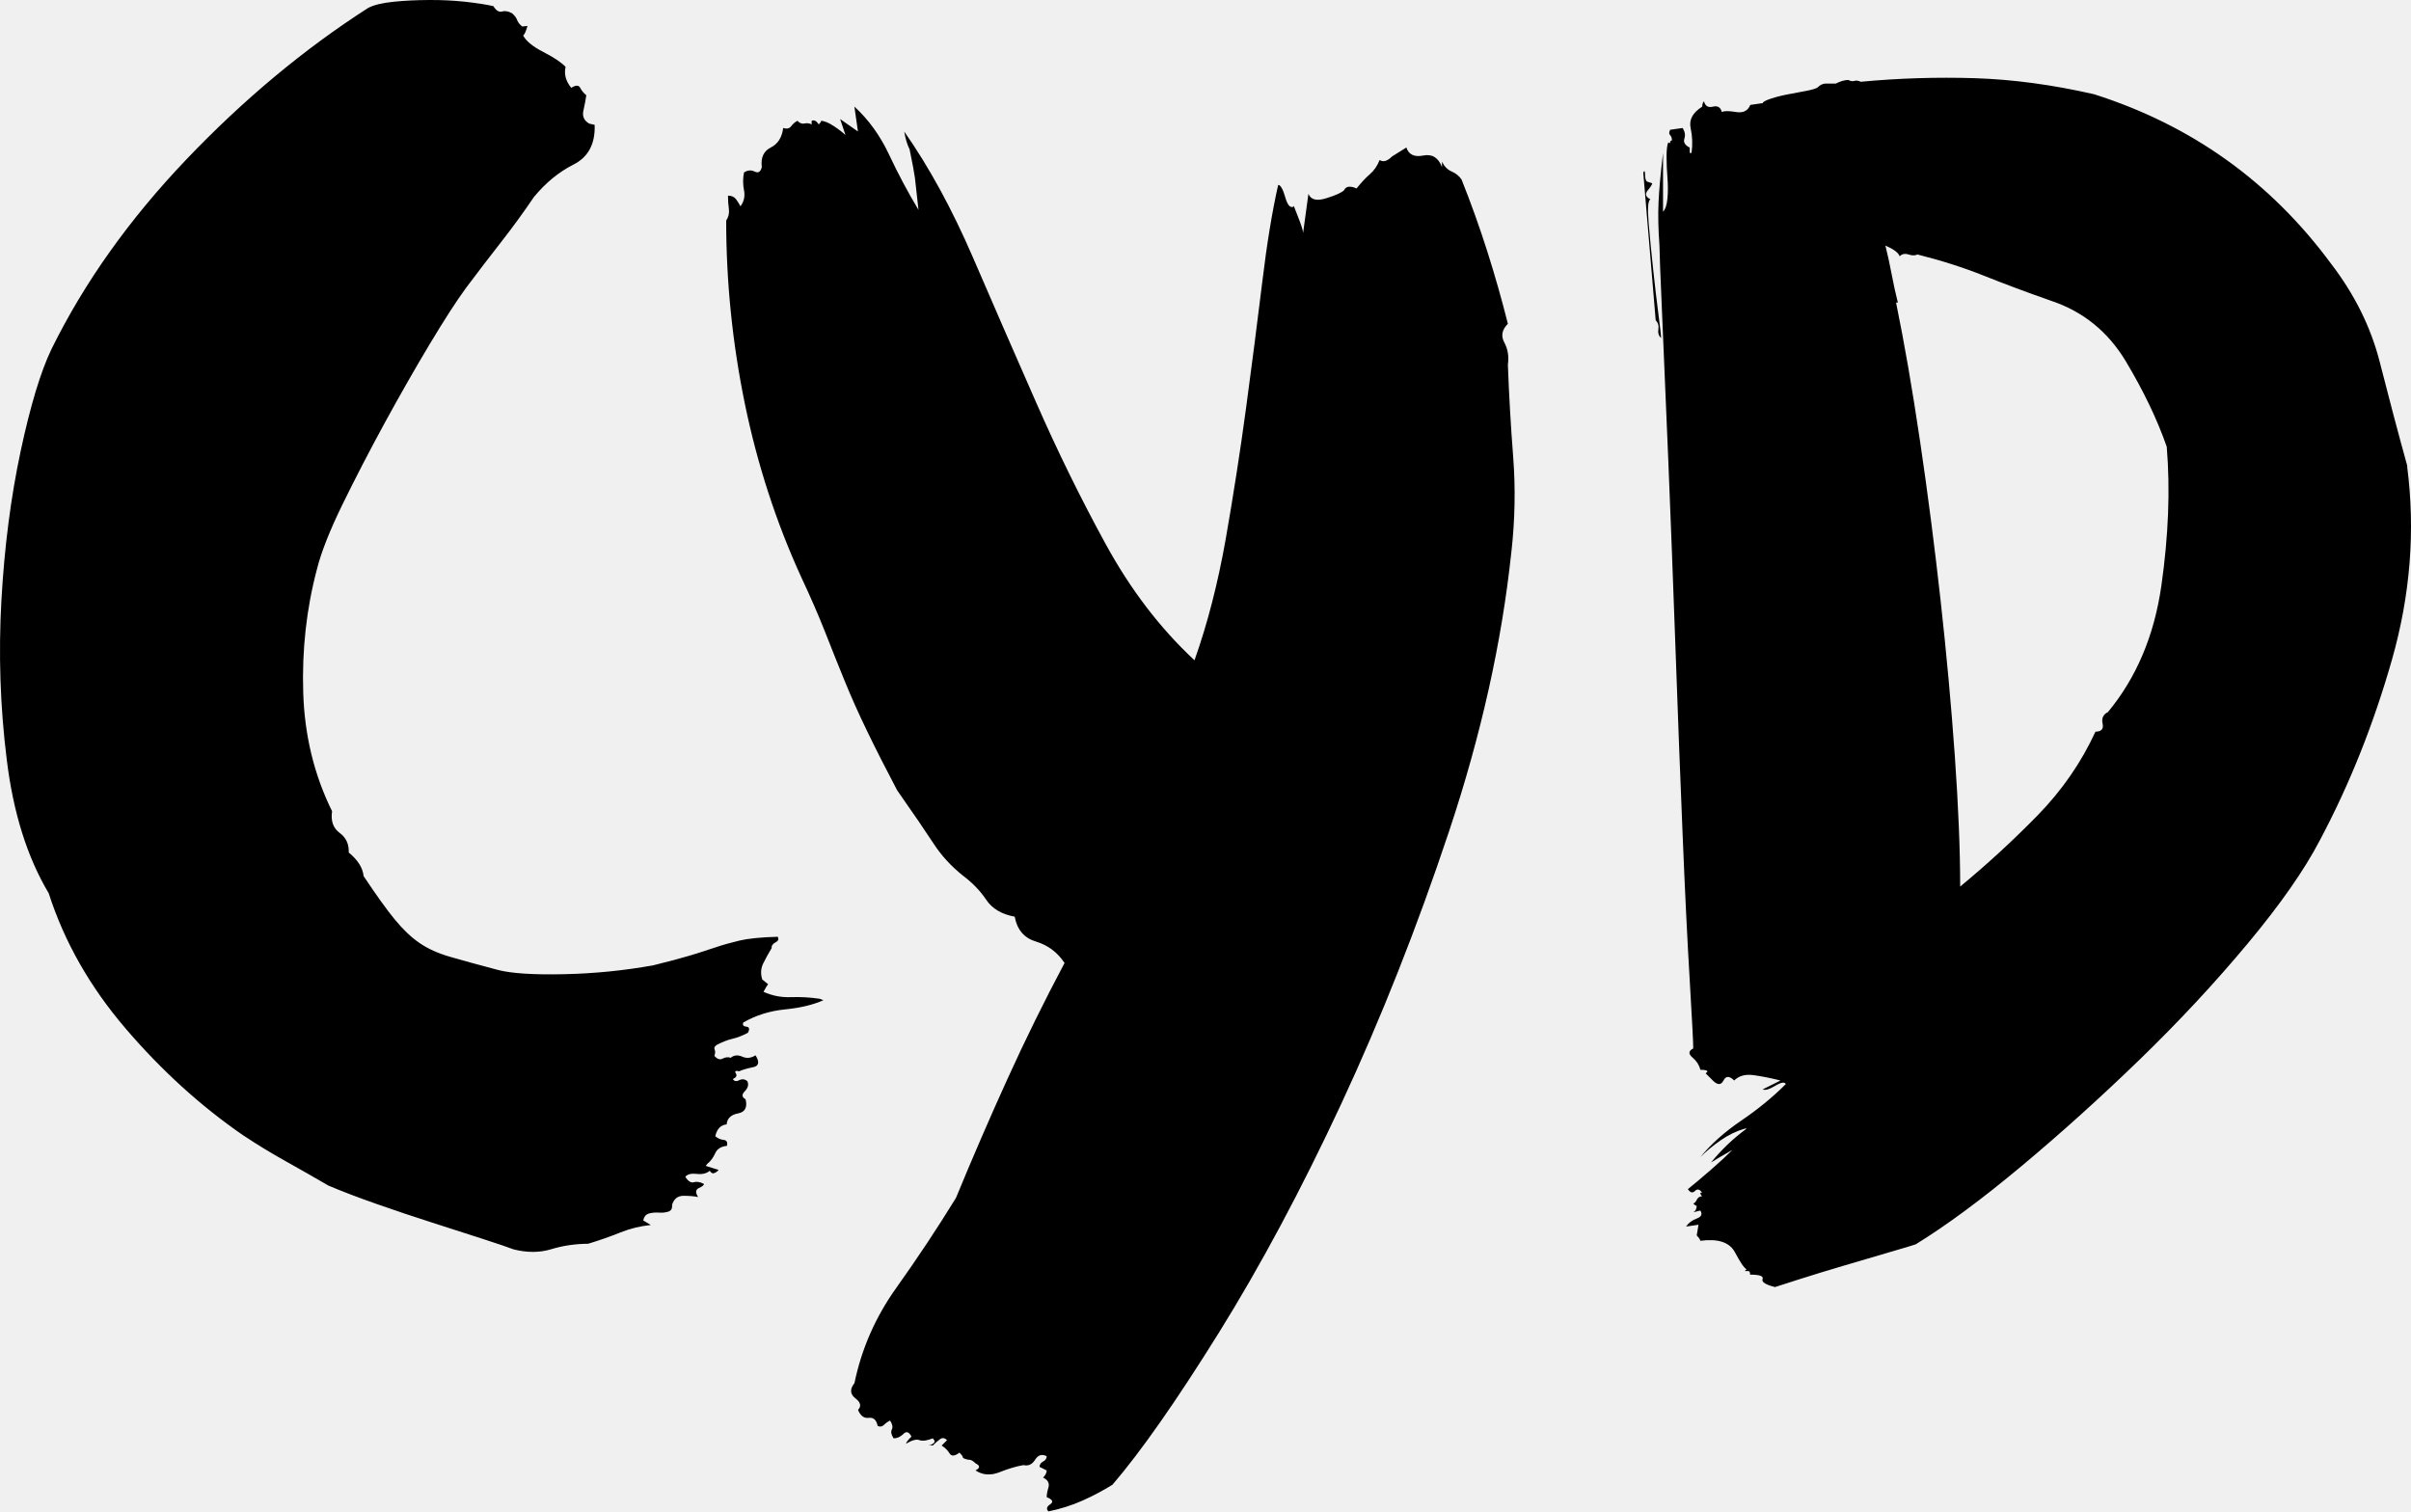
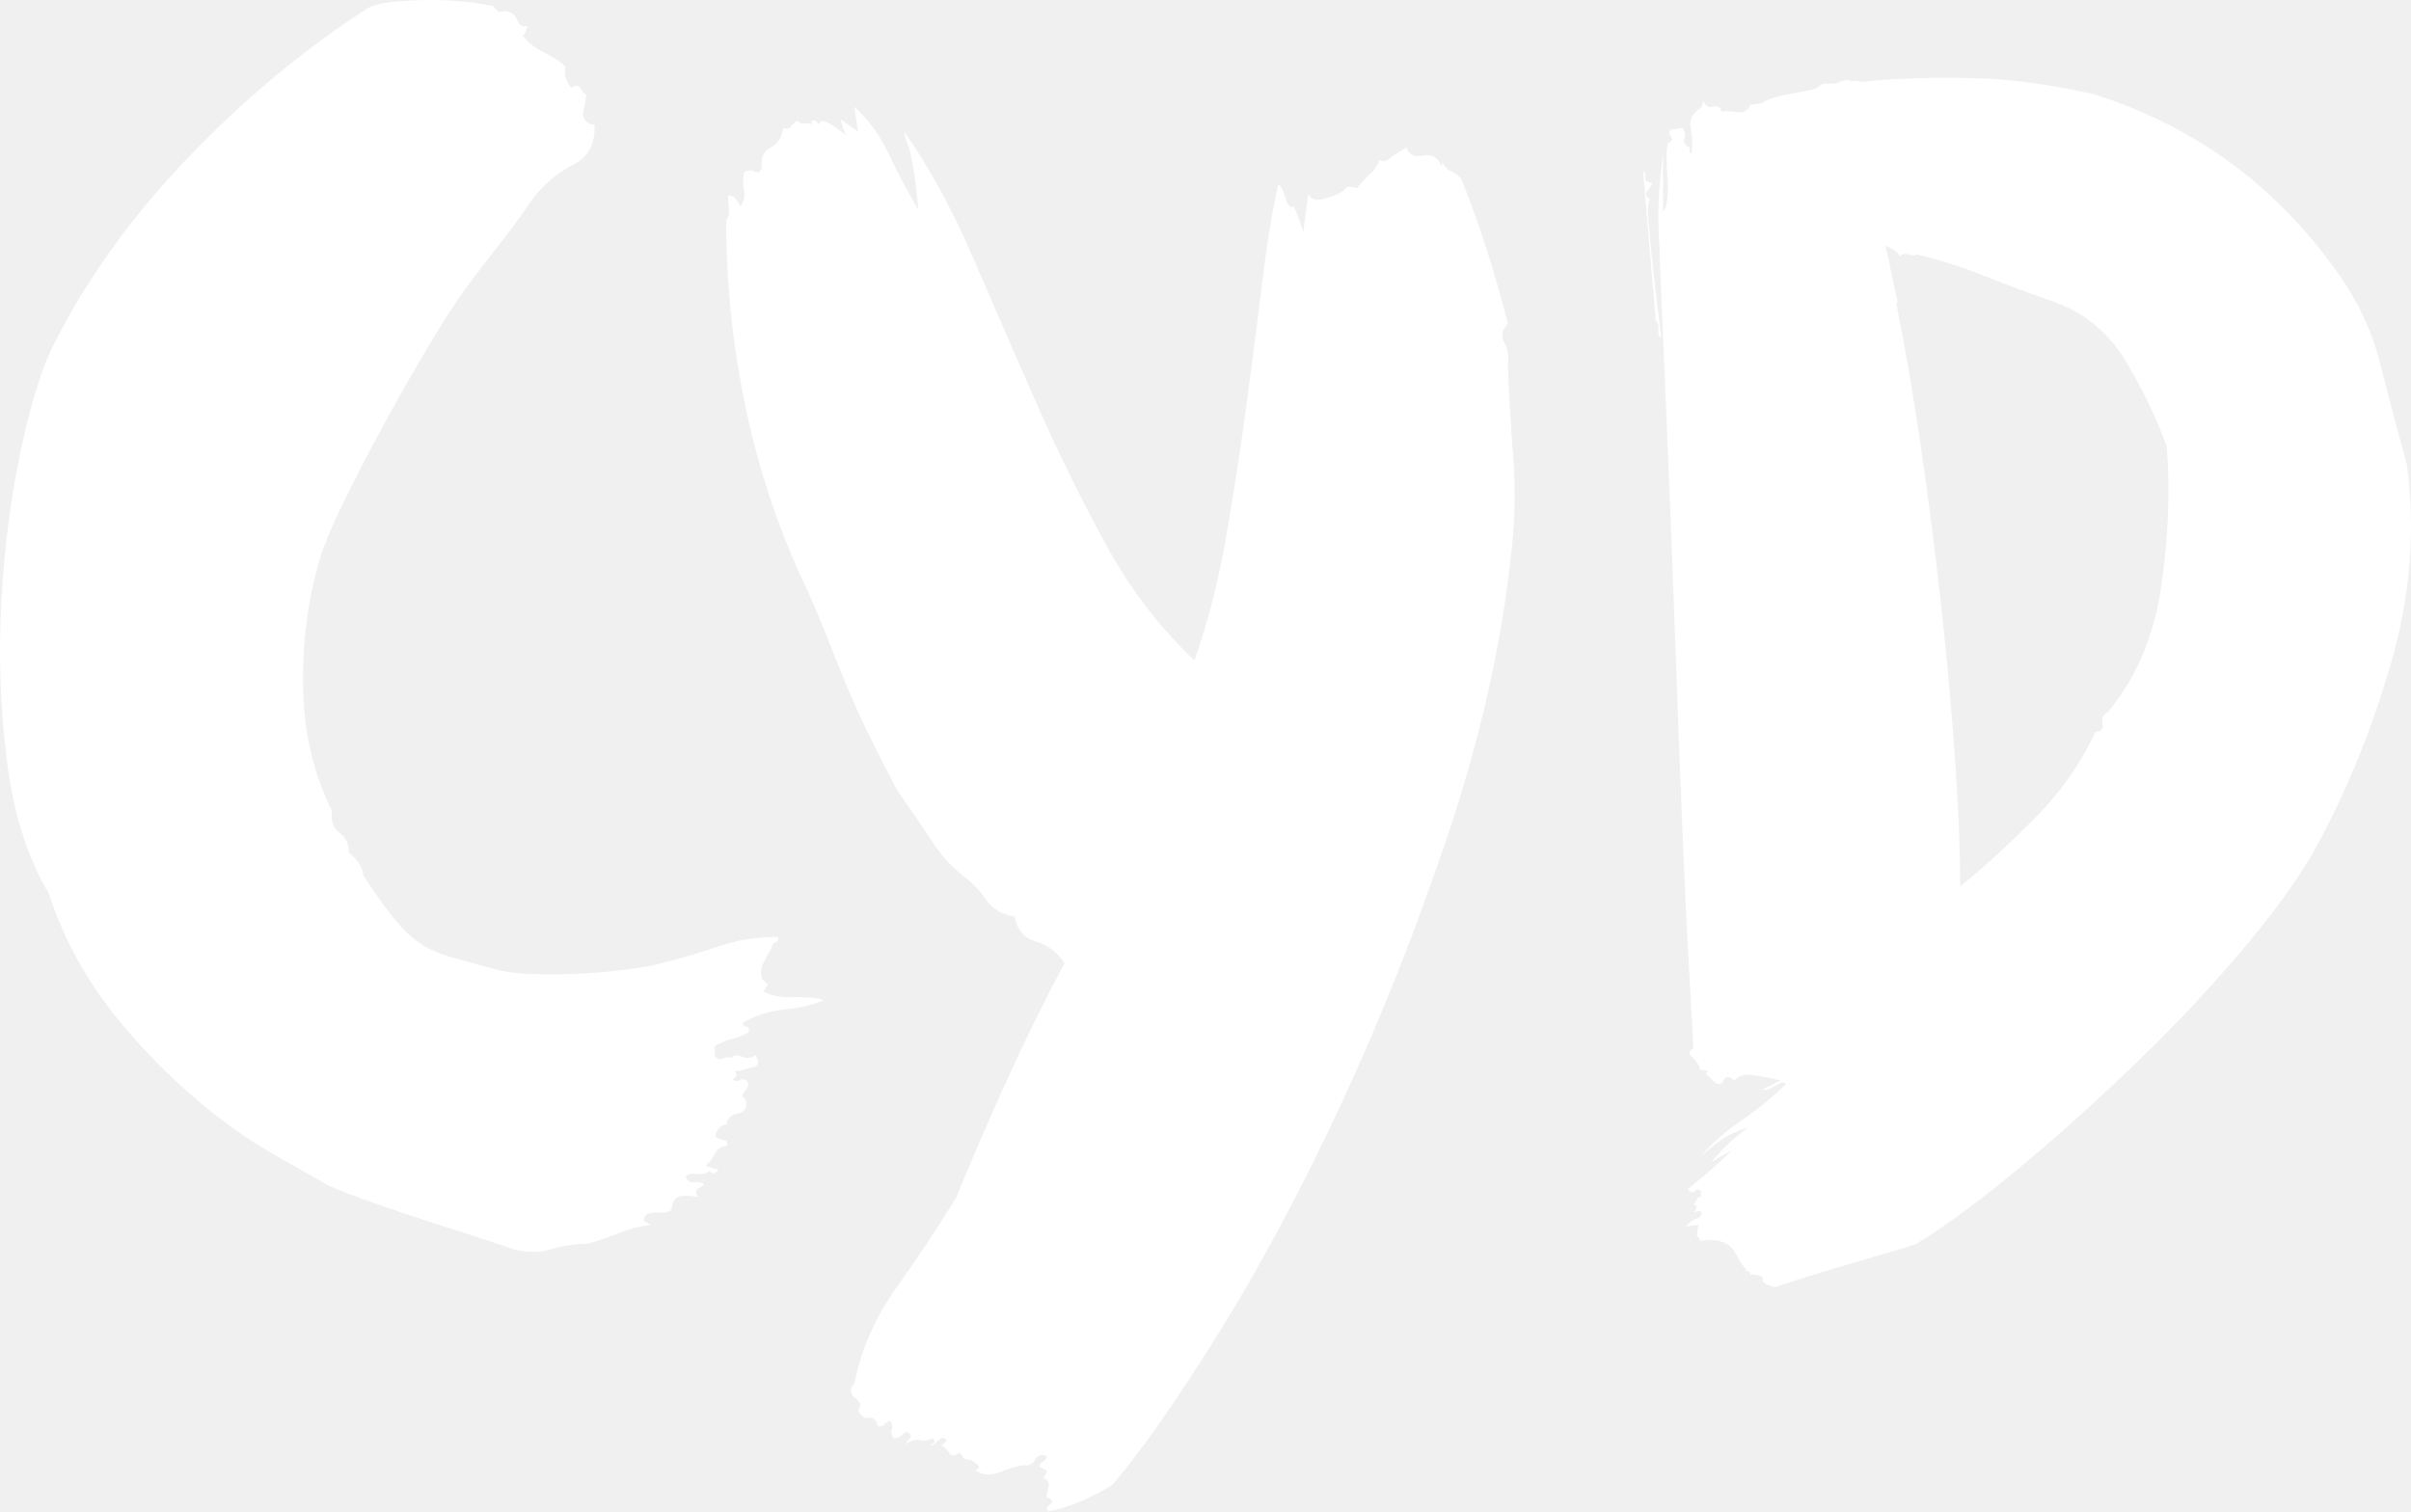
<svg xmlns="http://www.w3.org/2000/svg" id="Layer_2" data-name="Layer 2" viewBox="0 0 674.27 422.74">
-   <g id="CYD">
+   <g id="CYD" fill="#ffffff">
    <path d="M230.27,279.76c-2.87,1.29-6.46,2.14-10.75,2.57-4.3.43-8.18,1.66-11.65,3.66-.27.7.02,1.09.87,1.17.84.09.98.65.42,1.71-1.59.83-3.04,1.39-4.34,1.68-1.3.3-2.75.86-4.34,1.69-.63.4-.84.83-.62,1.31.21.48.19,1.07-.07,1.76.76.92,1.53,1.19,2.33.77.79-.41,1.53-.48,2.23-.22.92-.76,1.99-.86,3.22-.32,1.22.55,2.46.43,3.72-.37,1.19,1.88.96,3-.67,3.32-1.64.33-2.93.71-3.89,1.14-1.03-.23-1.34-.03-.94.59.39.64.12,1.16-.84,1.59.39.63.99.74,1.79.32.79-.41,1.55-.32,2.27.27.43.96.19,1.9-.72,2.82-.91.93-.83,1.67.22,2.23.56,2.28-.14,3.6-2.11,3.97-1.97.37-3.04,1.39-3.19,3.07-1.66.17-2.72,1.27-3.17,3.32.72.6,1.51.94,2.35,1.02.84.09,1.14.64.91,1.66-1.66.17-2.75.86-3.29,2.08-.55,1.23-1.28,2.22-2.21,2.97l-.44.55,3.61,1.14c-.3.36-.68.66-1.16.86-.48.22-.92.02-1.32-.62-.92.77-2.15,1.05-3.66.86-1.52-.17-2.58.09-3.17.82.79,1.25,1.59,1.76,2.4,1.51.8-.24,1.74-.08,2.8.48.03.33-.43.71-1.38,1.14-.96.43-1.05,1.28-.25,2.53-1.02-.23-2.37-.34-4.03-.35-1.67,0-2.76.86-3.25,2.58.1.99-.26,1.61-1.06,1.85-.81.26-1.72.35-2.72.27-1.01-.06-1.92.03-2.73.27-.81.26-1.33.89-1.56,1.91l2.13,1.29c-2.98.3-5.83,1-8.55,2.1-2.73,1.1-5.71,2.15-8.95,3.14-3.67.03-7.12.54-10.35,1.53-3.24.99-6.74,1-10.51.05-1.39-.54-4.23-1.5-8.54-2.9-4.31-1.4-9.05-2.93-14.22-4.58-5.17-1.65-10.35-3.39-15.53-5.21-5.18-1.81-9.7-3.54-13.52-5.16-3.9-2.27-7.88-4.54-11.94-6.81-4.07-2.26-8.06-4.7-11.99-7.31-11.82-8.16-22.74-18.08-32.74-29.76-10.01-11.68-17.19-24.31-21.55-37.89-6.01-10.07-9.92-22.53-11.73-37.36C.04,197.64-.44,182.76.4,167.83c.84-14.93,2.64-28.79,5.36-41.57,2.73-12.79,5.61-22.33,8.65-28.64,9.16-18.59,21.73-36.28,37.74-53.06C68.17,27.78,85.11,13.66,102.99,2.2c1.58-.82,3.94-1.39,7.09-1.71S116.53.02,120.03,0c3.5-.02,6.85.15,10.06.49,3.2.36,5.83.76,7.88,1.22.79,1.26,1.59,1.76,2.4,1.51.8-.24,1.74-.09,2.8.47.72.6,1.2,1.22,1.43,1.86.23.65.71,1.27,1.44,1.86l1.48-.15c-.5,1.72-.92,2.59-1.24,2.63.82,1.59,2.73,3.15,5.72,4.68,2.99,1.54,5.05,2.92,6.17,4.14-.46,2.05.06,4,1.59,5.85,1.25-.79,2.08-.79,2.5,0,.4.79.98,1.49,1.71,2.08-.2,1.35-.47,2.8-.82,4.33-.35,1.54.18,2.74,1.61,3.6l1.54.35c.2,5.32-1.78,9.02-5.9,11.1-4.13,2.09-7.83,5.12-11.1,9.11-2.91,4.3-5.99,8.53-9.24,12.68-3.26,4.17-6.51,8.41-9.74,12.73-2.64,3.6-6.04,8.86-10.19,15.78-4.15,6.92-8.33,14.27-12.57,22.02-4.23,7.77-8.15,15.33-11.75,22.69-3.6,7.37-6,13.45-7.19,18.24-2.91,10.97-4.19,22.44-3.82,34.41.36,11.97,3.05,23.05,8.07,33.22-.4,2.71.3,4.72,2.11,6.05,1.8,1.32,2.65,3.16,2.55,5.5,2.53,2.08,3.93,4.28,4.16,6.59,3.54,5.33,6.44,9.37,8.72,12.14,2.28,2.78,4.58,4.97,6.91,6.57,2.33,1.61,5.21,2.91,8.64,3.89,3.43,1,7.89,2.22,13.38,3.67,3.76.96,9.89,1.36,18.38,1.17,8.49-.18,16.83-1.01,25.03-2.5,4.56-1.12,8.05-2.06,10.48-2.8,2.43-.74,4.69-1.47,6.79-2.18,2.1-.71,4.37-1.35,6.81-1.93,2.44-.57,5.99-.93,10.66-1.06.39.63.19,1.16-.6,1.56-.79.42-1.15.95-1.09,1.61-.86,1.42-1.64,2.84-2.33,4.24-.7,1.4-.8,2.92-.3,4.53l1.64,1.33c-.3.36-.73,1.08-1.29,2.13,2.44,1.1,4.99,1.59,7.66,1.49,2.65-.09,5.33.05,8.05.45l1.04.4ZM422.68,154.33c-2.66,25.23-8.47,51.29-17.43,78.18-8.96,26.89-19.01,52.29-30.13,76.19-11.13,23.9-22.58,45.32-34.36,64.24-11.79,18.92-21.66,33.03-29.63,42.32-2.66,1.66-5.48,3.16-8.46,4.48-2.99,1.33-6.15,2.32-9.46,2.99-.67-.67-.5-1.33.5-1.99.99-.67.66-1.33-.99-1.99,0-.67.16-1.58.5-2.74.33-1.17-.17-2.08-1.5-2.74.66-.67,1-1.33,1-1.99l-1.99-1c0-.67.33-1.16.99-1.49.66-.34,1-.84,1-1.5-1.33-.67-2.42-.33-3.24,1-.83,1.32-1.91,1.82-3.23,1.49-1.99.33-4.23,1-6.72,1.99-2.49.99-4.73.82-6.72-.5,1.33-.67,1.33-1.33,0-1.99-.67-.67-1.24-.99-1.74-.99s-1.08-.17-1.74-.5c0-.33-.33-.83-1-1.49-1.33.99-2.24,1.07-2.74.25-.5-.84-1.24-1.58-2.24-2.24l1.5-1.5c-.67-.67-1.33-.75-1.99-.25-.67.5-1.33,1.07-1.99,1.74h-1.49c.66,0,1.16-.17,1.49-.5.66-.34.66-.84,0-1.5-1.67.66-2.91.82-3.73.5-.84-.33-2.08,0-3.74,1,0-.34.5-1,1.5-1.99-.67-1.33-1.42-1.58-2.24-.75-.84.82-1.74,1.24-2.74,1.24-.67-.99-.84-1.83-.5-2.49.32-.67.16-1.5-.5-2.49-.67.33-1.24.75-1.74,1.24s-1.08.58-1.74.25c-.33-1.67-1.17-2.42-2.49-2.24-1.33.16-2.33-.59-2.99-2.24.99-1,.75-2.08-.75-3.24-1.49-1.16-1.58-2.57-.25-4.23,1.99-9.64,5.89-18.51,11.7-26.65,5.8-8.13,11.37-16.51,16.68-25.14,4.65-11.28,9.46-22.41,14.44-33.36,4.98-10.96,10.29-21.74,15.94-32.37-1.99-2.99-4.66-4.98-7.97-5.98-3.32-.99-5.31-3.31-5.97-6.97-3.66-.66-6.31-2.24-7.97-4.73-1.67-2.49-3.82-4.73-6.48-6.72-3.32-2.65-6.06-5.64-8.22-8.96-2.16-3.31-5.56-8.3-10.21-14.94-3.32-6.3-6.15-11.86-8.46-16.68-2.33-4.8-4.41-9.46-6.23-13.94-1.83-4.48-3.66-9.04-5.48-13.7-1.83-4.65-4.07-9.79-6.72-15.44-6.97-15.27-12.2-31.37-15.69-48.3-3.48-16.93-5.23-34.03-5.23-51.29.66-1,.91-2.07.75-3.24-.17-1.16-.25-2.4-.25-3.73,1,0,1.74.33,2.24.99.5.67.91,1.33,1.25,1.99.99-1.32,1.32-2.82.99-4.48-.33-1.65-.33-3.31,0-4.98,1-.66,1.99-.75,2.99-.25.99.5,1.65.08,1.99-1.24-.33-2.65.5-4.48,2.49-5.48,1.99-.99,3.16-2.82,3.49-5.48.99.33,1.74.17,2.24-.5.5-.66,1.07-1.16,1.74-1.5.66.67,1.32.92,1.99.75.66-.16,1.33-.07,1.99.25v-1c.66-.33,1.32,0,1.99,1,.66-.67.82-1,.5-1,1,0,2.24.5,3.74,1.5,1.49.99,2.57,1.83,3.23,2.49l-1.49-4.48,4.98,3.48-1-6.97c3.99,3.66,7.22,8.14,9.71,13.45,2.49,5.31,5.23,10.46,8.22,15.44l-1-8.96-.5-2.99c-.33-1.66-.67-3.32-.99-4.98-.67-1.32-1.17-2.99-1.5-4.98,6.97,9.96,13.36,21.66,19.17,35.11,5.8,13.45,11.7,26.97,17.68,40.58,5.98,13.62,12.45,26.82,19.43,39.59,6.97,12.78,15.27,23.65,24.9,32.61,3.65-10.29,6.55-21.58,8.72-33.86,2.15-12.28,4.06-24.56,5.72-36.85,1.65-12.28,3.15-23.9,4.48-34.86,1.32-10.96,2.82-20.08,4.48-27.39.66,0,1.32,1.16,1.99,3.48.66,2.33,1.49,3.16,2.49,2.49-.34-.66,0,.25.99,2.74.99,2.49,1.5,4.07,1.5,4.73l1.49-10.95c.66,1.67,2.32,2.08,4.98,1.24,2.65-.82,4.31-1.57,4.98-2.24.33-.66.82-.99,1.5-.99s1.32.17,1.99.5c1.32-1.66,2.57-2.99,3.73-3.99,1.16-.99,2.07-2.32,2.74-3.98.99.67,2.15.33,3.48-1l3.99-2.49c.66,1.99,2.24,2.74,4.73,2.24,2.49-.5,4.23.59,5.23,3.24v-1.5c.66,1.33,1.57,2.24,2.74,2.74,1.16.5,2.07,1.25,2.74,2.24,2.65,6.64,5.06,13.37,7.22,20.17,2.16,6.81,4.06,13.53,5.73,20.17-1.67,1.67-1.99,3.41-1,5.23,1,1.83,1.32,3.91,1,6.23.32,8.64.82,17.26,1.49,25.89.66,8.64.5,17.43-.5,26.39ZM464.54,94.58c-.67-.67-.92-1.5-.75-2.49.16-.99-.08-1.82-.75-2.49l-3.48-41.33c.32-.66.5-.5.5.5s.16,1.67.5,1.99l1.5.5c0,.34-.42,1-1.25,1.99-.83,1-.58,1.83.75,2.49-.67.34-.83,2.49-.5,6.48.33,3.99.75,8.3,1.25,12.95.5,4.66.99,8.89,1.49,12.7.5,3.82.75,6.06.75,6.72ZM673.19,130.43c2.32,17.93.91,35.94-4.23,54.03-5.15,18.1-11.87,34.94-20.17,50.54-4.32,8.3-11.04,17.93-20.17,28.88-9.13,10.96-19.17,21.75-30.12,32.37-10.96,10.62-22,20.59-33.12,29.88-11.13,9.3-21,16.6-29.63,21.91-.99.34-3.48,1.08-7.47,2.24-3.98,1.16-8.21,2.41-12.7,3.74-4.48,1.32-8.55,2.57-12.2,3.73-3.66,1.16-5.98,1.91-6.97,2.24-2.66-.67-3.82-1.42-3.48-2.24.32-.83-.84-1.24-3.49-1.24,0-.67-.17-1-.5-1h-.99l.5-.5c-.67-.33-1.74-1.91-3.24-4.73-1.49-2.82-4.73-3.9-9.71-3.23,0-.33-.33-.82-.99-1.5l.5-2.99-3.48.5c.66-.99,1.65-1.74,2.99-2.24,1.32-.5,1.65-1.24.99-2.24l-1.99.5c.67-.33,1-1,1-1.99,0,.33-.33.17-1-.5.33,0,.67-.33,1-1,.33-.66.82-.99,1.5-.99-.34-.33-.5-.66-.5-1h.5c-.67-.99-1.33-1.16-1.99-.5-.67.67-1.33.5-1.99-.5l-.5.5.5-.5c1.65-1.32,3.73-3.07,6.22-5.23,2.49-2.16,4.56-4.06,6.23-5.73l-3.48,1.99-2.49,1.5c2.99-3.65,6.3-6.8,9.96-9.46h-.5c-2.33.67-4.57,1.74-6.72,3.23-2.17,1.5-4.07,3.08-5.73,4.73,2.99-3.65,6.8-7.05,11.45-10.21,4.65-3.15,8.79-6.55,12.45-10.21-.33-.66-1.33-.5-2.99.5-1.67.99-2.82,1.33-3.48.99l4.98-2.49c-2.66-.66-5.15-1.16-7.47-1.49-2.33-.33-4.15.17-5.48,1.49-1.33-1.32-2.33-1.32-2.99,0-.67,1.33-1.67,1.33-2.99,0l-1.99-1.99.5-.5c0-.33-.67-.5-1.99-.5-.33-1.32-1.08-2.49-2.24-3.48-1.16-1-1.08-1.82.25-2.49,0-1.65-.33-8.05-.99-19.17-.67-11.12-1.33-24.73-1.99-40.83-.67-16.1-1.33-33.44-1.99-52.03-.67-18.59-1.33-35.93-1.99-52.04-.67-16.1-1.25-29.79-1.74-41.08-.5-11.29-.75-17.76-.75-19.42-.34-4.65-.42-8.72-.25-12.2.16-3.49.58-8.05,1.25-13.7v16.43c.66-.66,1.07-1.91,1.24-3.74.16-1.82.16-3.73,0-5.72-.17-1.99-.25-3.99-.25-5.98s.16-3.31.5-3.98c.32.33.5.33.5,0s.16-.5.5-.5c0-.66-.17-1.16-.5-1.49-.34-.33-.34-.82,0-1.5l3.48-.5c.66.99.82,1.99.5,2.99-.33,1,.16,1.83,1.5,2.49v1.5h.5c.33-2.32.25-4.65-.25-6.97-.5-2.32.58-4.31,3.24-5.98,0-.66.16-1.16.5-1.49.33,1.33,1.16,1.83,2.49,1.49,1.32-.32,2.16.17,2.49,1.5.66-.33,1.99-.33,3.98,0,1.99.33,3.32-.33,3.99-1.99l3.49-.5c0-.33.75-.75,2.24-1.24,1.49-.5,3.15-.91,4.98-1.25,1.82-.33,3.56-.66,5.23-.99,1.65-.33,2.65-.67,2.99-1,.66-.66,1.41-.99,2.24-.99h2.74c1.32-.66,2.49-1,3.49-1,.66.34,1.24.42,1.74.25.5-.16,1.07-.07,1.74.25,10.62-1,21.24-1.33,31.87-1,10.62.33,21.74,1.83,33.36,4.48,27.22,8.64,49.3,24.4,66.23,47.31,6.64,8.64,11.21,17.85,13.7,27.63,2.49,9.8,5.05,19.51,7.72,29.13ZM605.96,124.95c-2.66-7.63-6.48-15.6-11.45-23.9-4.98-8.29-11.95-13.94-20.92-16.93-6.64-2.32-12.87-4.65-18.67-6.97-5.81-2.32-12.04-4.31-18.67-5.97-.67.33-1.5.33-2.49,0-1-.33-1.83-.16-2.49.5-.34-.99-1.67-1.99-3.99-2.99.66,2.66,1.24,5.31,1.74,7.97.5,2.66,1.07,5.31,1.74,7.97h-.5c2.32,11.29,4.56,24.24,6.72,38.85,2.16,14.61,4.06,29.38,5.72,44.32,1.66,14.94,2.99,29.47,3.99,43.57.99,14.11,1.5,26.32,1.5,36.6,7.63-6.31,14.85-12.95,21.66-19.92,6.8-6.97,12.2-14.77,16.18-23.41,1.66,0,2.32-.75,1.99-2.24-.33-1.5.16-2.57,1.5-3.24,7.97-9.63,12.95-21.41,14.94-35.36,1.99-13.94,2.49-26.89,1.5-38.84Z" />
  </g>
</svg>
